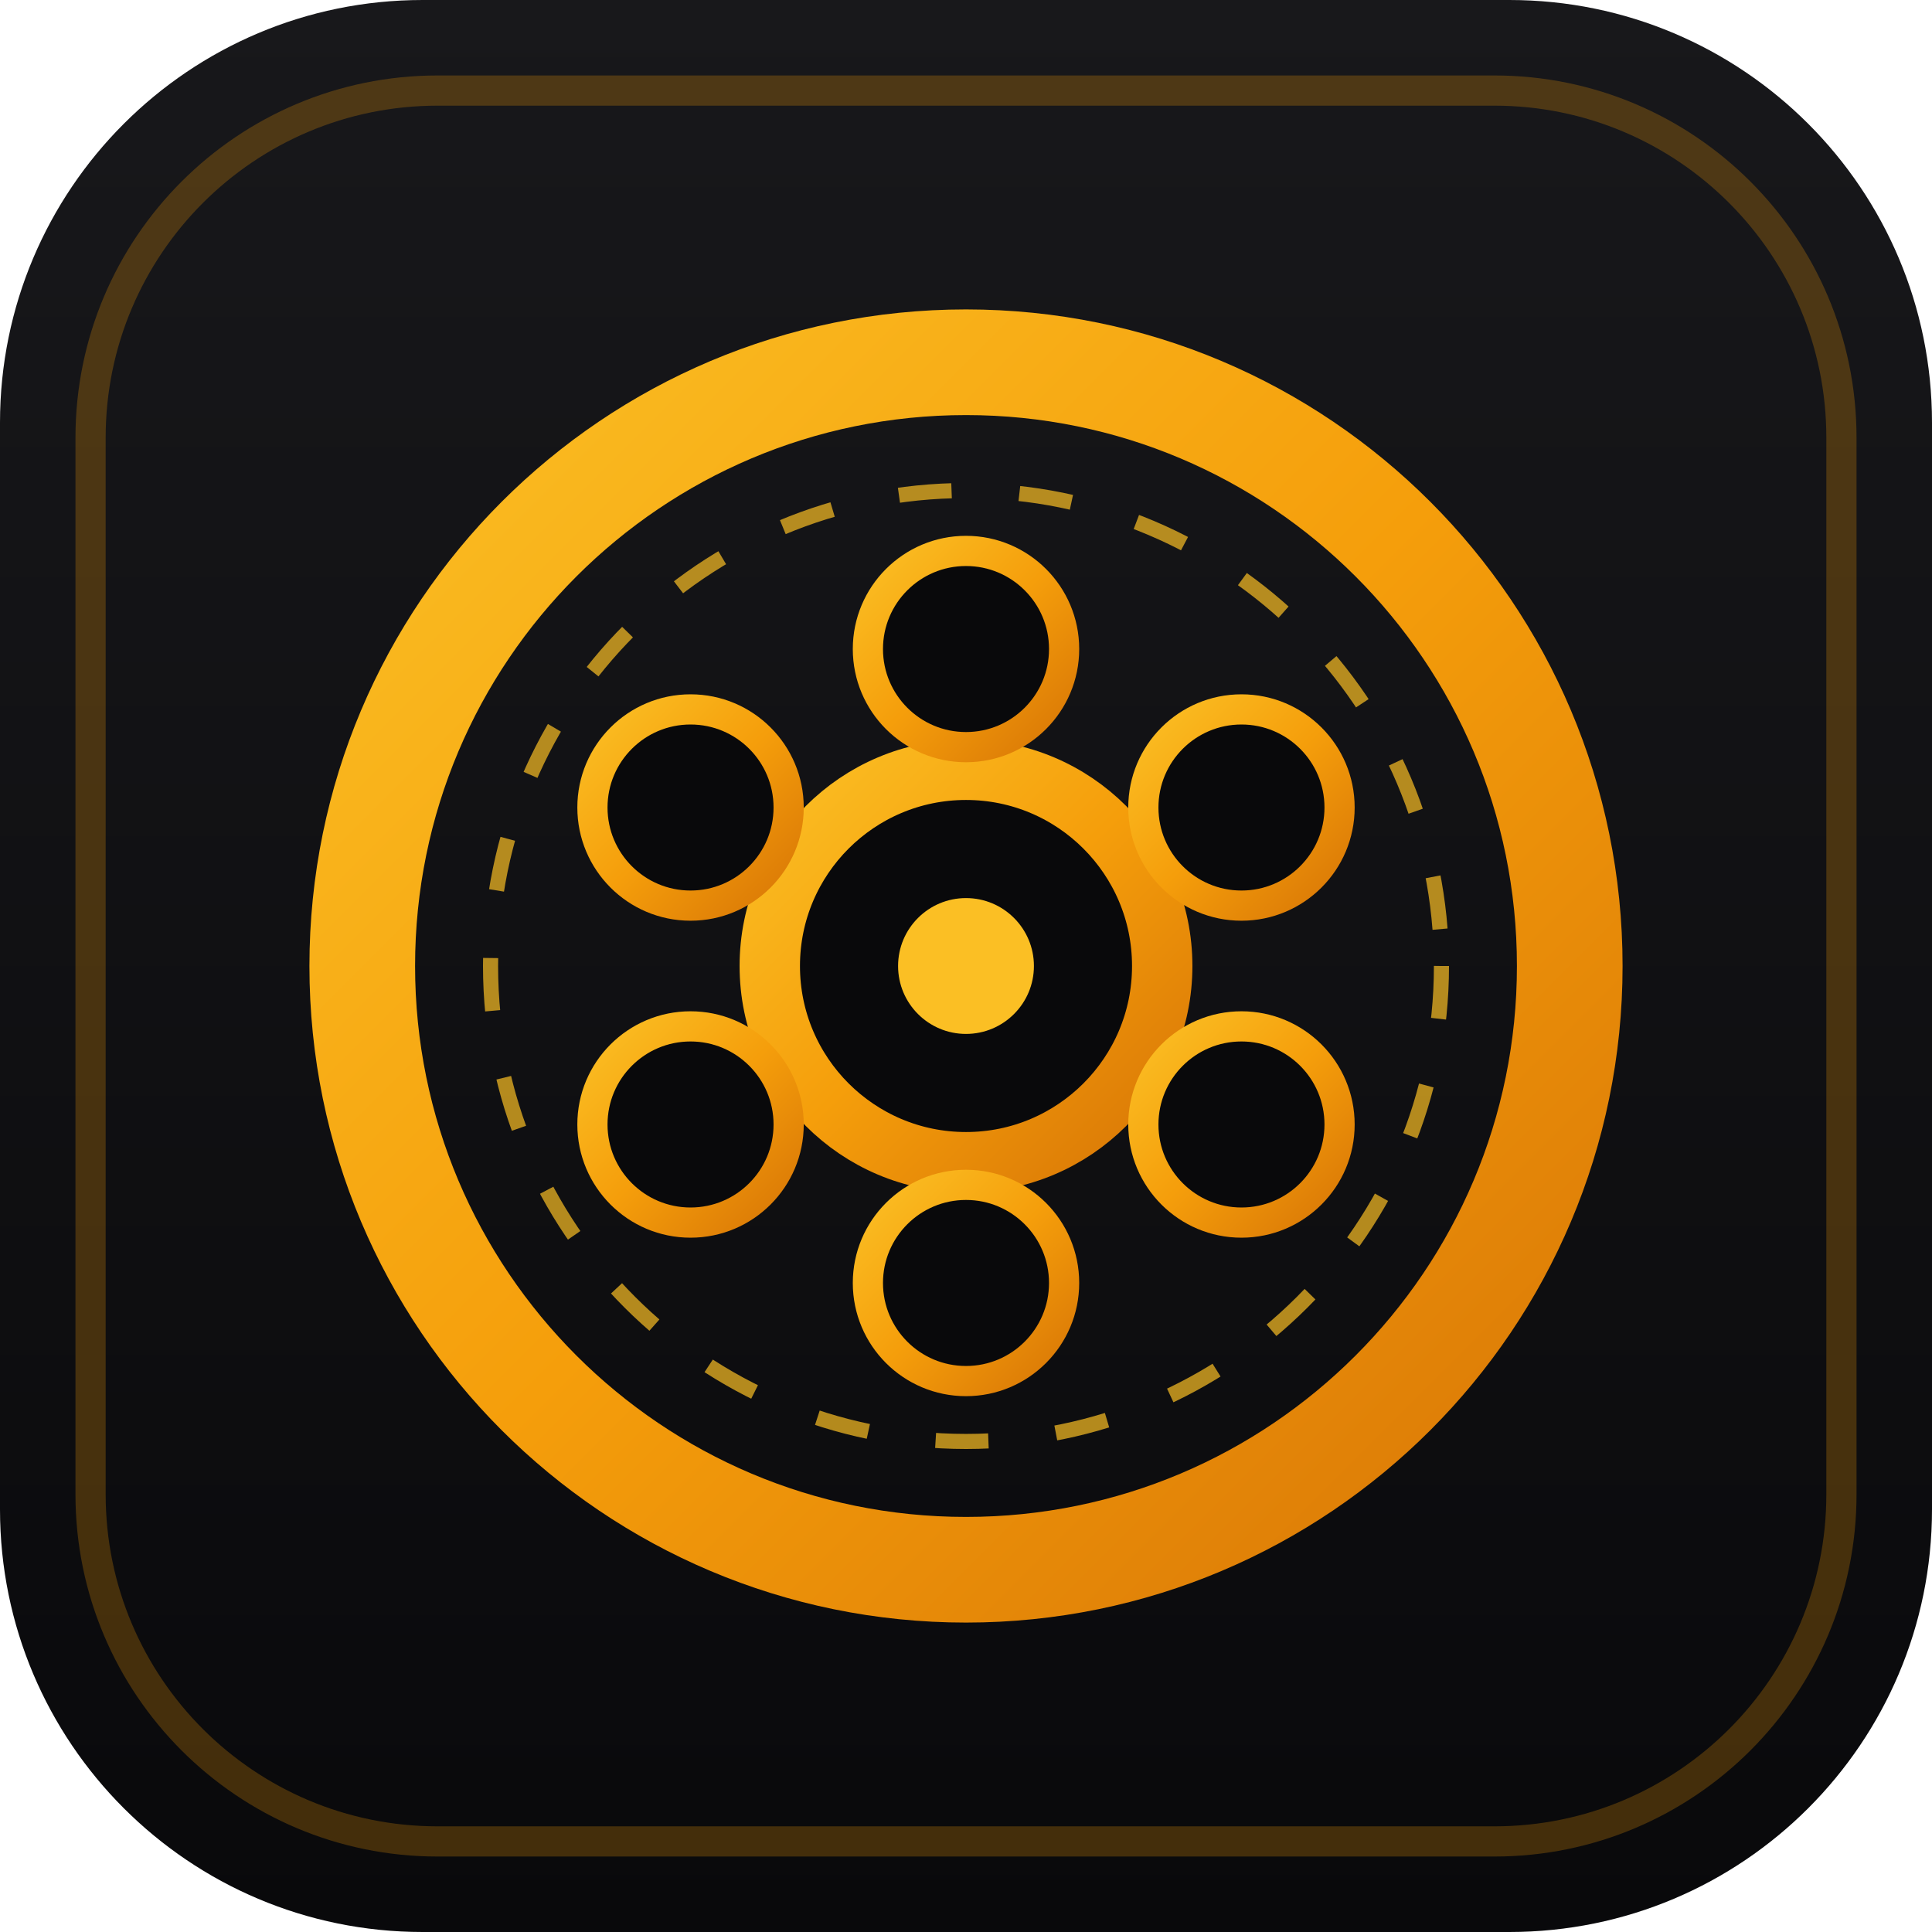
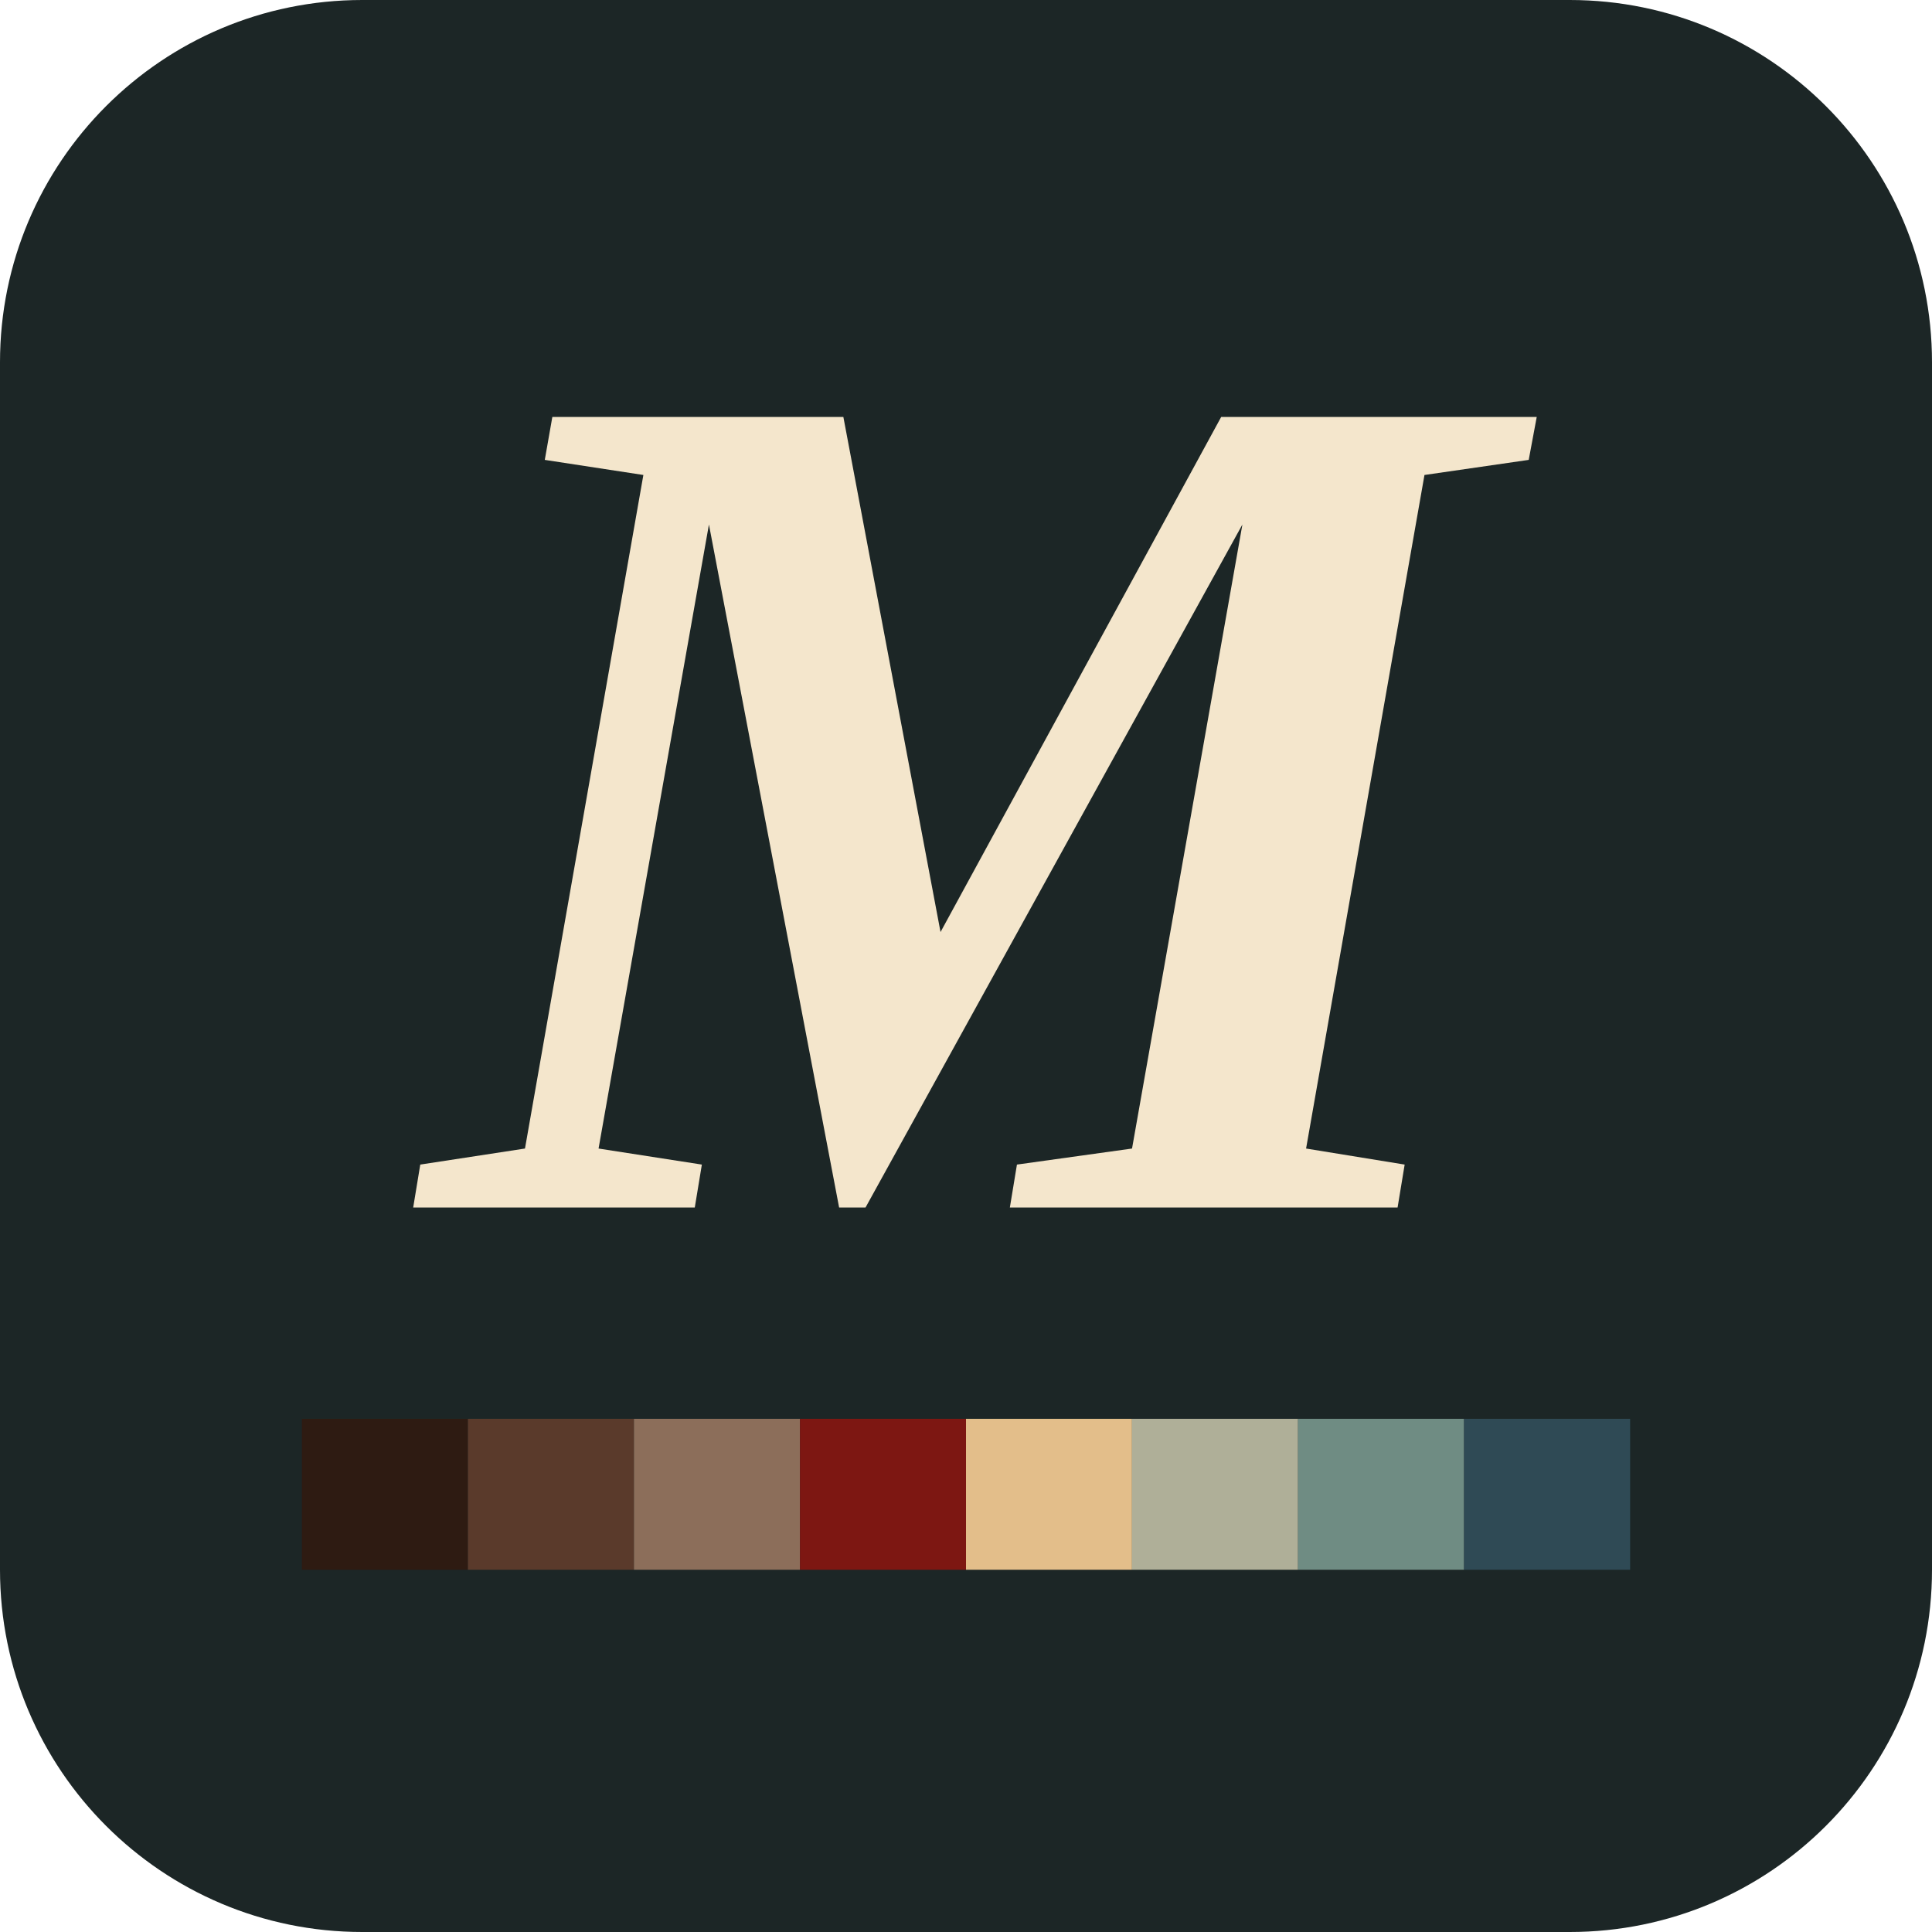
- <svg xmlns="http://www.w3.org/2000/svg" viewBox="0 0 512 512" width="100%" height="100%">
-   <defs>
-     <linearGradient id="goldGrad" x1="0%" y1="0%" x2="100%" y2="100%">
-       <stop offset="0%" stop-color="#fbbf24" />
-       <stop offset="50%" stop-color="#f59e0b" />
-       <stop offset="100%" stop-color="#d97706" />
-     </linearGradient>
-     <linearGradient id="bgGrad" x1="0%" y1="0%" x2="0%" y2="100%">
-       <stop offset="0%" stop-color="#18181b" />
-       <stop offset="100%" stop-color="#09090b" />
-     </linearGradient>
-   </defs>
-   <rect width="512" height="512" rx="112" fill="url(#bgGrad)" />
-   <rect x="24" y="24" width="464" height="464" rx="92" fill="none" stroke="#f59e0b" stroke-width="8" stroke-opacity="0.25" />
-   <g transform="translate(256, 256)">
-     <circle r="160" fill="none" stroke="url(#goldGrad)" stroke-width="28" />
-     <circle r="126" fill="none" stroke="#fbbf24" stroke-width="4" stroke-dasharray="14 18" stroke-opacity="0.7" />
-     <circle r="52" fill="#09090b" stroke="url(#goldGrad)" stroke-width="16" />
-     <circle r="18" fill="#fbbf24" />
-     <circle cx="0" cy="-84" r="26" fill="#09090b" stroke="url(#goldGrad)" stroke-width="8" />
-     <circle cx="73" cy="-42" r="26" fill="#09090b" stroke="url(#goldGrad)" stroke-width="8" />
-     <circle cx="73" cy="42" r="26" fill="#09090b" stroke="url(#goldGrad)" stroke-width="8" />
-     <circle cx="0" cy="84" r="26" fill="#09090b" stroke="url(#goldGrad)" stroke-width="8" />
-     <circle cx="-73" cy="42" r="26" fill="#09090b" stroke="url(#goldGrad)" stroke-width="8" />
-     <circle cx="-73" cy="-42" r="26" fill="#09090b" stroke="url(#goldGrad)" stroke-width="8" />
+ <svg xmlns="http://www.w3.org/2000/svg" viewBox="0 0 64 64">
+   <rect width="64" height="64" rx="12" fill="#1c2626" />
+   <text x="32" y="40" text-anchor="middle" font-family="Georgia, 'Times New Roman', serif" font-size="40" font-weight="bold" font-style="italic" fill="#f4e6cc">M</text>
+   <g transform="translate(10 47)">
+     <rect width="5.5" height="5" fill="#2e1b12" />
+     <rect x="5.5" width="5.5" height="5" fill="#5a3a2b" />
+     <rect x="11" width="5.5" height="5" fill="#8c6e5a" />
+     <rect x="16.5" width="5.5" height="5" fill="#7d1712" />
+     <rect x="22" width="5.5" height="5" fill="#e3be8a" />
+     <rect x="27.5" width="5.5" height="5" fill="#afaf98" />
+     <rect x="33" width="5.5" height="5" fill="#6f8c83" />
+     <rect x="38.5" width="5.5" height="5" fill="#2f4a55" />
  </g>
</svg>
